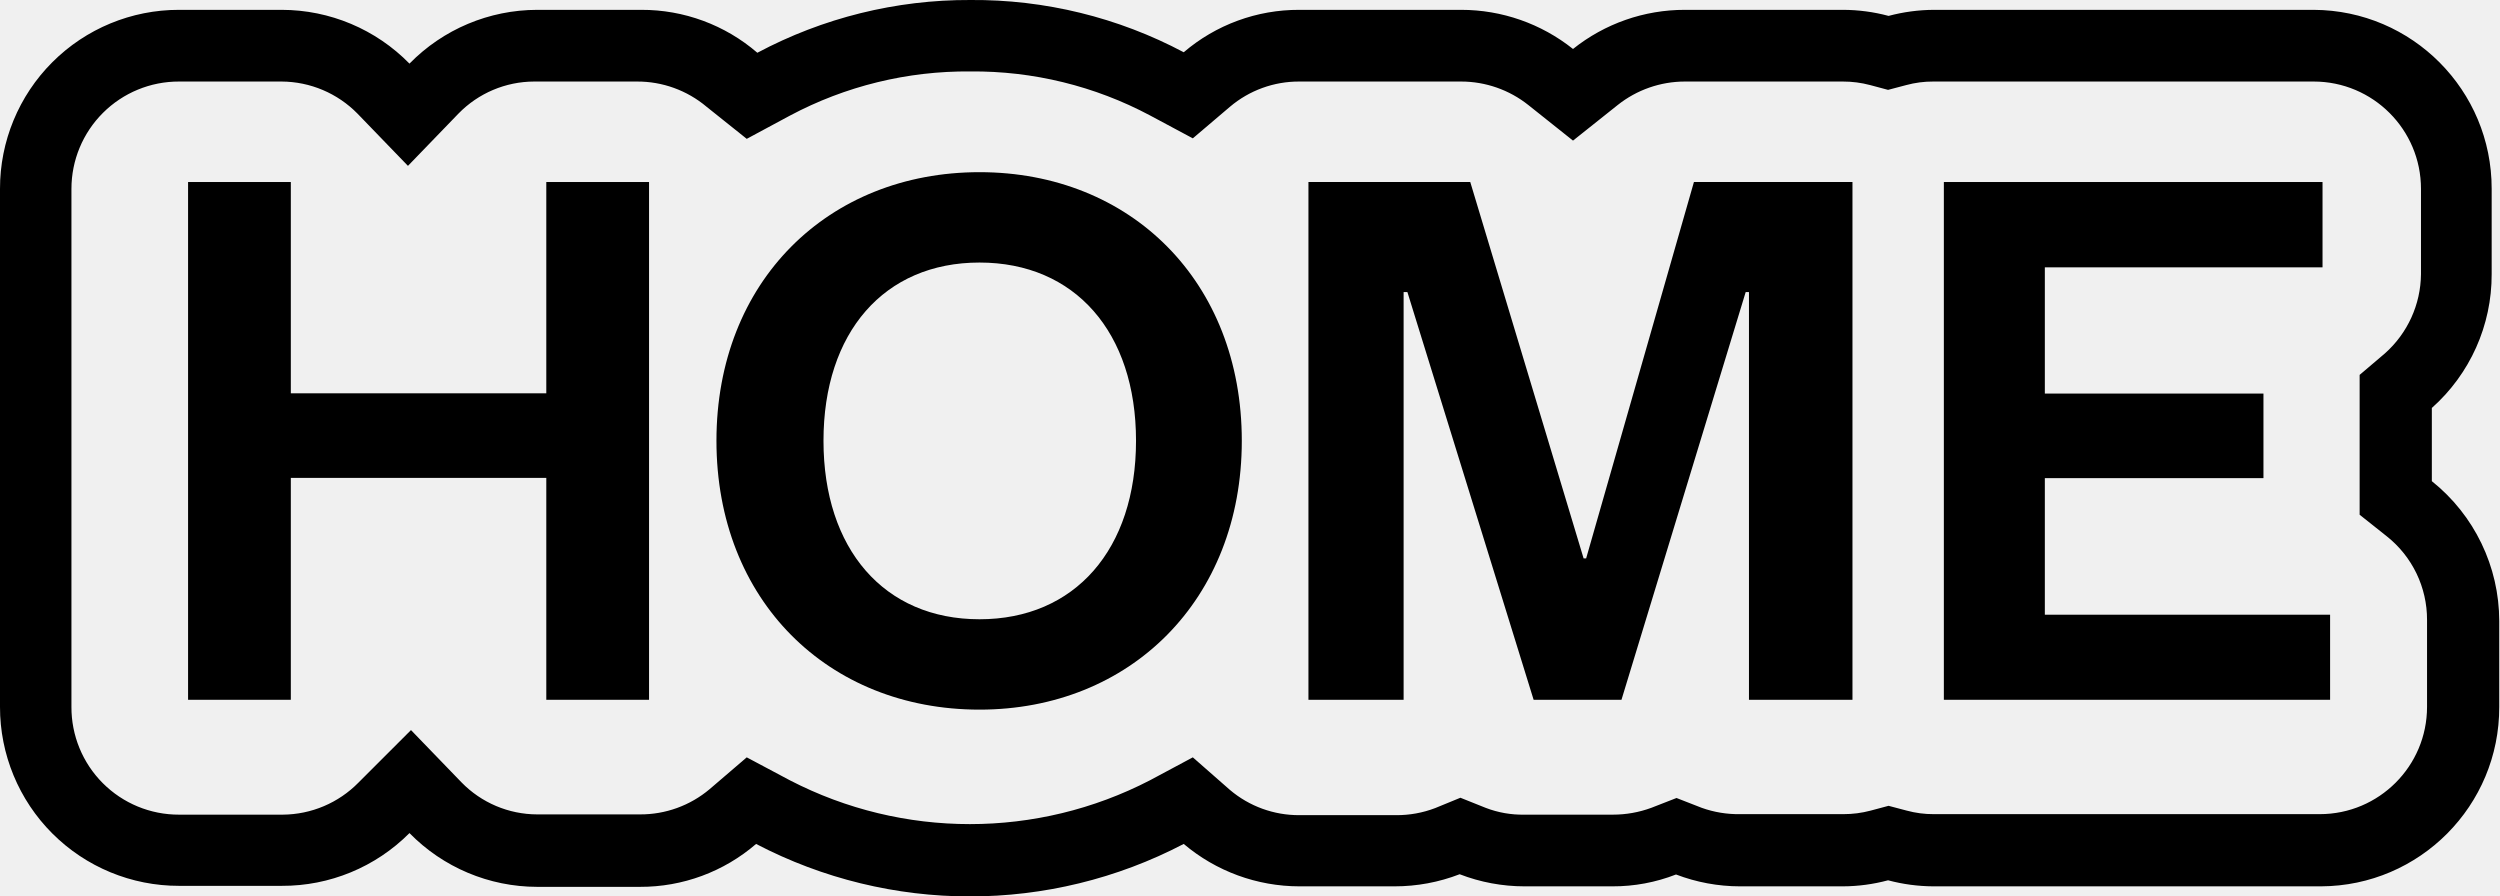
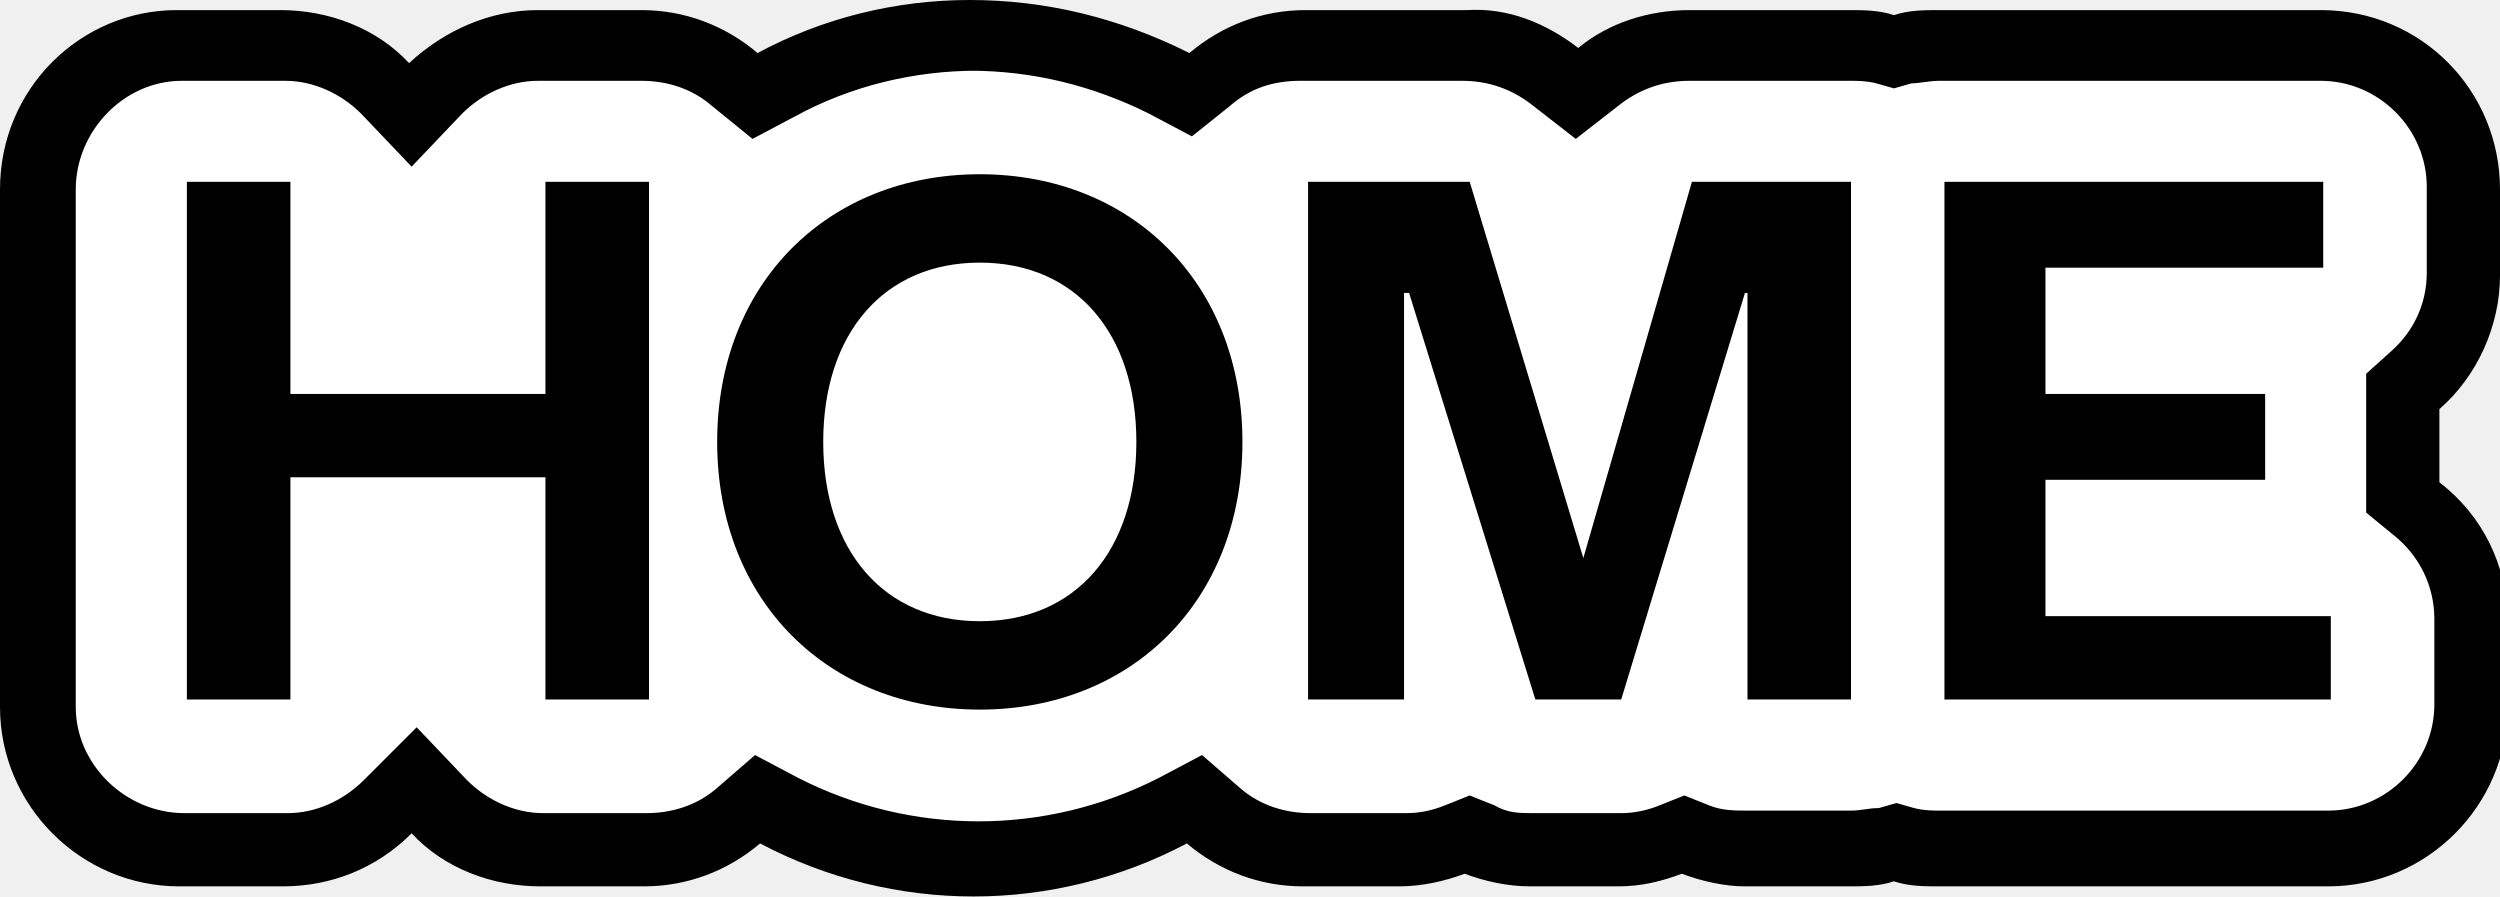
- <svg xmlns="http://www.w3.org/2000/svg" viewBox="0 0 99.03 35.47">
-   <path d="M7.45,27.72V7.21h4.07v8.37H21.64V7.21h4.07V27.72H21.64V18.93H11.52v8.79Z" />
-   <path d="M38.8,28.11c-6,0-10.42-4.33-10.42-10.65S32.81,6.82,38.8,6.82s10.39,4.33,10.39,10.64S44.76,28.11,38.8,28.11Zm0-17.71c-3.78,0-6.18,2.77-6.18,7.06s2.4,7.07,6.18,7.07S45,21.76,45,17.46,42.58,10.4,38.8,10.4Z" />
-   <path d="M60.75,27.72l-5-16.15H55.6V27.72H51.83V7.21h6.41l4.49,14.91h.1L67.1,7.21h6.28V27.72h-4.1V11.57h-.13L64.23,27.72Z" />
-   <path d="M92.3,27.72H77V7.21H92v3.38H81v5h8.66v3.35H81v5.41H92.3Z" />
-   <path d="M38.44,34.05a16.23,16.23,0,0,1-7.82-1.92l-.86-.45L29,32.3a5.65,5.65,0,0,1-3.68,1.36H21.28A5.63,5.63,0,0,1,17.23,32l-1-1-1,1a5.63,5.63,0,0,1-4.05,1.7H7.09A5.67,5.67,0,0,1,1.42,28V7.48A5.67,5.67,0,0,1,7.09,1.81h4.07a5.63,5.63,0,0,1,4.05,1.7l1,1,1-1a5.63,5.63,0,0,1,4.05-1.7h4.07A5.7,5.7,0,0,1,29,3.16l.73.63.86-.46a16.92,16.92,0,0,1,15.6,0l.85.45.74-.62a5.64,5.64,0,0,1,3.66-1.34h6.41a5.74,5.74,0,0,1,3.55,1.24l.88.71.89-.71a5.69,5.69,0,0,1,3.54-1.24H73A5.59,5.59,0,0,1,74.46,2l.35.09L75.17,2a5.57,5.57,0,0,1,1.43-.19H91.65a5.68,5.68,0,0,1,5.67,5.67v3.38a5.72,5.72,0,0,1-1.9,4.24l-.48.42v4.22l.53.43a5.64,5.64,0,0,1,2.14,4.43V28a5.67,5.67,0,0,1-5.67,5.67H76.6a5.57,5.57,0,0,1-1.43-.19l-.36-.09-.35.09a5.59,5.59,0,0,1-1.44.19h-4.1a5.52,5.52,0,0,1-2-.37l-.5-.19-.51.19a5.52,5.52,0,0,1-2,.37H60.39a5.58,5.58,0,0,1-2.06-.39l-.51-.2-.52.21a5.71,5.71,0,0,1-2.06.38H51.47a5.69,5.69,0,0,1-3.66-1.34l-.74-.62-.85.45A16.28,16.28,0,0,1,38.44,34.05Z" fill="none" />
-   <path d="M38.44,2.83a14.85,14.85,0,0,1,7.11,1.74l1.7.91,1.47-1.25a4.22,4.22,0,0,1,2.75-1h6.41a4.28,4.28,0,0,1,2.66.93l1.77,1.41,1.77-1.41a4.28,4.28,0,0,1,2.66-.93H73a4.16,4.16,0,0,1,1.08.14l.71.19.72-.19a4,4,0,0,1,1.07-.14H91.65A4.25,4.25,0,0,1,95.9,7.48v3.38A4.25,4.25,0,0,1,94.47,14l-1,.85v5.54l1.07.85a4.21,4.21,0,0,1,1.6,3.32V28a4.25,4.25,0,0,1-4.25,4.25H76.6a4,4,0,0,1-1.07-.14l-.72-.19-.71.19a4.16,4.16,0,0,1-1.08.14h-4.1A4.29,4.29,0,0,1,67.41,32l-1-.39-1,.39a4.39,4.39,0,0,1-1.52.27H60.39A4.05,4.05,0,0,1,58.85,32l-1-.4-1,.41a4.26,4.26,0,0,1-1.55.28H51.47a4.22,4.22,0,0,1-2.75-1L47.25,30l-1.7.91a15.52,15.52,0,0,1-14.26,0L29.58,30l-1.47,1.26a4.25,4.25,0,0,1-2.76,1H21.28a4.2,4.2,0,0,1-3-1.27l-2-2.07L14.2,31a4.24,4.24,0,0,1-3,1.27H7.09A4.25,4.25,0,0,1,2.83,28V7.48A4.25,4.25,0,0,1,7.09,3.23h4.07a4.24,4.24,0,0,1,3,1.27l2,2.07,2-2.07a4.2,4.2,0,0,1,3-1.27h4.07a4.25,4.25,0,0,1,2.76,1L29.58,5.5l1.71-.92a14.92,14.92,0,0,1,7.15-1.75m0-2.83A17.79,17.79,0,0,0,30,2.09a7,7,0,0,0-4.6-1.7H21.28a7.09,7.09,0,0,0-5.06,2.13A7.09,7.09,0,0,0,11.16.39H7.09A7.08,7.08,0,0,0,0,7.48V28a7.08,7.08,0,0,0,7.09,7.09h4.07A7.09,7.09,0,0,0,16.22,33a7.09,7.09,0,0,0,5.06,2.13h4.07a7,7,0,0,0,4.6-1.7,18.29,18.29,0,0,0,16.94,0,7.1,7.1,0,0,0,4.58,1.68h3.77a7.13,7.13,0,0,0,2.58-.48,7.11,7.11,0,0,0,2.57.48h3.48a6.84,6.84,0,0,0,2.52-.47,7.1,7.1,0,0,0,2.53.47H73a7,7,0,0,0,1.79-.24,7.09,7.09,0,0,0,1.79.24H91.94A7.09,7.09,0,0,0,99,28V24.6a7.1,7.1,0,0,0-2.67-5.54v-2.9a7.06,7.06,0,0,0,2.37-5.3V7.48A7.08,7.08,0,0,0,91.65.39H76.6a7.09,7.09,0,0,0-1.79.24A7,7,0,0,0,73,.39H66.74a7.08,7.08,0,0,0-4.43,1.55A7.1,7.1,0,0,0,57.88.39H51.47a7,7,0,0,0-4.58,1.68A17.73,17.73,0,0,0,38.44,0Z" />
+ <svg xmlns="http://www.w3.org/2000/svg" version="1.1" viewBox="0 0 99 35.5">
+   <defs>
+     <style>
+       .cls-1 {
+         fill: #fff;
+       }
+     </style>
+   </defs>
+   <g>
+     <g id="Layer_1">
+       <path class="cls-1" d="M38.4,34c-2.7,0-5.4-.6-7.8-1.9l-.9-.5-.8.6c-1,.9-2.3,1.4-3.7,1.4h-4c-1.5,0-3-.6-4.1-1.7l-1-1-1,1c-1.1,1.1-2.5,1.7-4.1,1.7h-4.1c-3.1,0-5.7-2.5-5.7-5.7,0,0,0,0,0,0V7.5C1.4,4.3,4,1.8,7.1,1.8s0,0,0,0h4.1c1.5,0,3,.6,4.1,1.7l1,1,1-1c1.1-1.1,2.5-1.7,4-1.7h4.1c1.3,0,2.6.5,3.7,1.3l.7.6.9-.5c4.9-2.5,10.7-2.5,15.6,0l.8.5.7-.6c1-.9,2.3-1.3,3.7-1.3h6.4c1.3,0,2.5.4,3.5,1.2l.9.7.9-.7c1-.8,2.3-1.2,3.5-1.2h6.3c.5,0,1,0,1.5.2h.3c0,0,.4,0,.4,0,.5-.1.9-.2,1.4-.2h15.1c3.1,0,5.7,2.5,5.7,5.7v3.4c0,1.6-.7,3.2-1.9,4.2l-.5.4v4.2l.5.4c1.4,1.1,2.1,2.7,2.1,4.4v3.4c0,3.1-2.5,5.7-5.7,5.7h-15.3c-.5,0-1,0-1.4-.2h-.4c0,0-.3,0-.3,0-.5.1-1,.2-1.4.2h-4.1c-.7,0-1.4-.1-2-.4l-.5-.2-.5.2c-.6.2-1.3.4-2,.4h-3.5c-.7,0-1.4-.1-2.1-.4l-.5-.2-.5.2c-.7.3-1.4.4-2.1.4h-3.8c-1.3,0-2.6-.5-3.7-1.3l-.7-.6-.8.4c-2.4,1.3-5.1,1.9-7.8,1.9Z" />
+       <path d="M7.4,27.7V7.2h4.1v8.4h10.1V7.2h4.1v20.5h-4.1v-8.8h-10.1v8.8h-4.1Z" />
+       <path d="M38.8,28.1c-6,0-10.4-4.3-10.4-10.6s4.4-10.6,10.4-10.6,10.4,4.3,10.4,10.6-4.4,10.6-10.4,10.6ZM38.8,10.4c-3.8,0-6.2,2.8-6.2,7.1s2.4,7.1,6.2,7.1,6.2-2.8,6.2-7.1-2.4-7.1-6.2-7.1Z" />
+       <path d="M60.8,27.7l-5-16.1h-.2v16.1h-3.8V7.2h6.4l4.5,14.9h0l4.3-14.9h6.3v20.5h-4.1V11.6h-.1l-4.9,16.1h-3.5Z" />
+       <path d="M92.3,27.7h-15.3V7.2h15v3.4h-11v5h8.7v3.4h-8.7v5.4h11.3v3.4Z" />
+       <path d="M38.4,2.8c2.5,0,4.9.6,7.1,1.7l1.7.9,1.5-1.2c.8-.7,1.7-1,2.8-1h6.4c1,0,1.9.3,2.7.9l1.8,1.4,1.8-1.4c.8-.6,1.7-.9,2.7-.9h6.3c.4,0,.7,0,1.1.1l.7.2.7-.2c.3,0,.7-.1,1.1-.1h15.1c2.3,0,4.2,1.9,4.2,4.2h0v3.4c0,1.2-.5,2.3-1.4,3.1l-1,.9v5.5l1.1.9c1,.8,1.6,2,1.6,3.3v3.4c0,2.3-1.9,4.2-4.2,4.2h-15.3c-.4,0-.7,0-1.1-.1l-.7-.2-.7.2c-.4,0-.7.1-1.1.1h-4.1c-.5,0-1,0-1.5-.2l-1-.4-1,.4c-.5.2-1,.3-1.5.3h-3.5c-.5,0-1,0-1.5-.3l-1-.4-1,.4c-.5.2-1,.3-1.5.3h-3.8c-1,0-2-.3-2.8-1l-1.5-1.3-1.7.9c-4.5,2.3-9.8,2.3-14.3,0l-1.7-.9-1.5,1.3c-.8.7-1.8,1-2.8,1h-4.1c-1.1,0-2.2-.5-3-1.3l-2-2.1-2.1,2.1c-.8.8-1.9,1.3-3,1.3h-4.1c-2.3,0-4.3-1.9-4.3-4.2,0,0,0,0,0,0V7.5c0-2.3,1.9-4.3,4.2-4.3,0,0,0,0,0,0h4.1c1.1,0,2.2.5,3,1.3l2,2.1,2-2.1c.8-.8,1.9-1.3,3-1.3h4.1c1,0,2,.3,2.8,1l1.6,1.3,1.7-.9c2.2-1.2,4.7-1.8,7.2-1.8M38.4,0c-2.9,0-5.8.7-8.4,2.1-1.3-1.1-2.9-1.7-4.6-1.7h-4.1c-1.9,0-3.7.8-5.1,2.1-1.3-1.4-3.2-2.1-5.1-2.1h-4.1C3.2.4,0,3.5,0,7.5c0,0,0,0,0,0v20.5c0,3.9,3.2,7.1,7.1,7.1,0,0,0,0,0,0h4.1c1.9,0,3.7-.7,5.1-2.1,1.3,1.4,3.2,2.1,5.1,2.1h4.1c1.7,0,3.3-.6,4.6-1.7,5.3,2.8,11.6,2.8,16.9,0,1.3,1.1,2.9,1.7,4.6,1.7h3.8c.9,0,1.8-.2,2.6-.5.8.3,1.7.5,2.6.5h3.5c.9,0,1.7-.2,2.5-.5.8.3,1.7.5,2.5.5h4.1c.6,0,1.2,0,1.8-.2.6.2,1.2.2,1.8.2h15.4c3.9,0,7.1-3.2,7.1-7.1v-3.4c0-2.2-1-4.2-2.7-5.5v-2.9c1.5-1.3,2.4-3.3,2.4-5.3v-3.4c0-3.9-3.1-7.1-7.1-7.1h-15.1c-.6,0-1.2,0-1.8.2-.6-.2-1.2-.2-1.8-.2h-6.3c-1.6,0-3.2.5-4.4,1.5-1.3-1-2.8-1.6-4.4-1.5h-6.4c-1.7,0-3.3.6-4.6,1.7C44.3.7,41.4,0,38.4,0Z" />
+     </g>
+   </g>
</svg>
